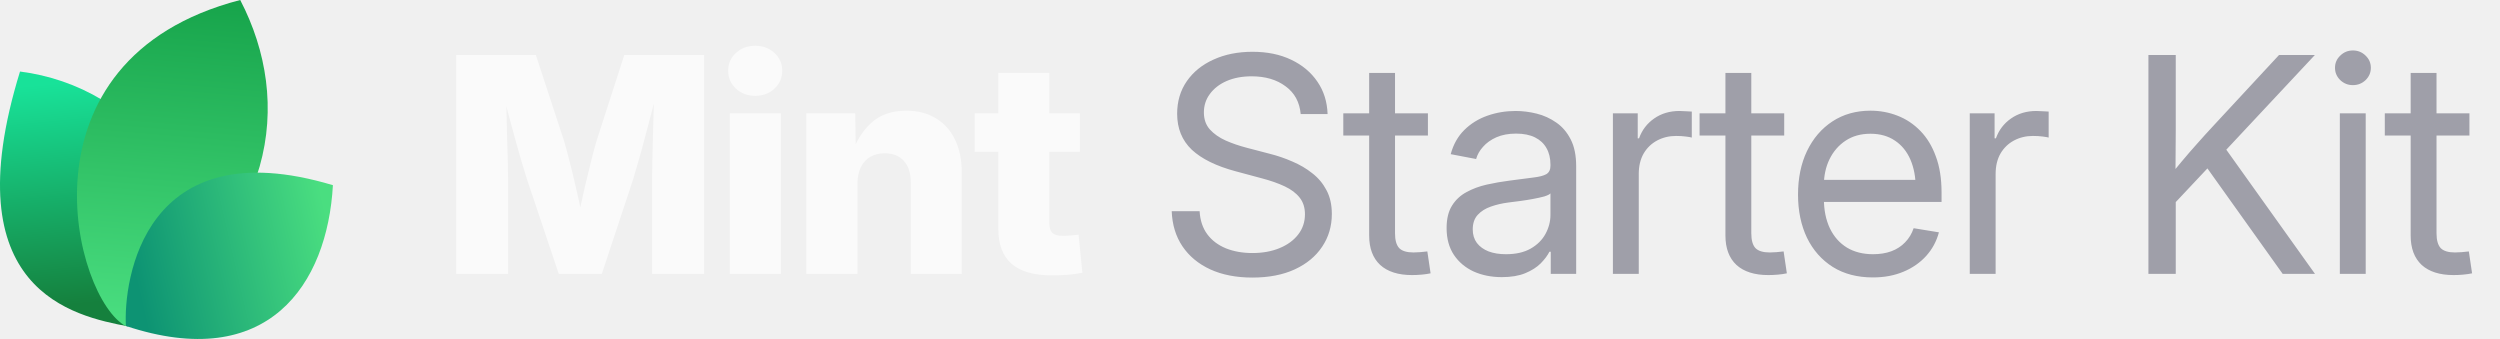
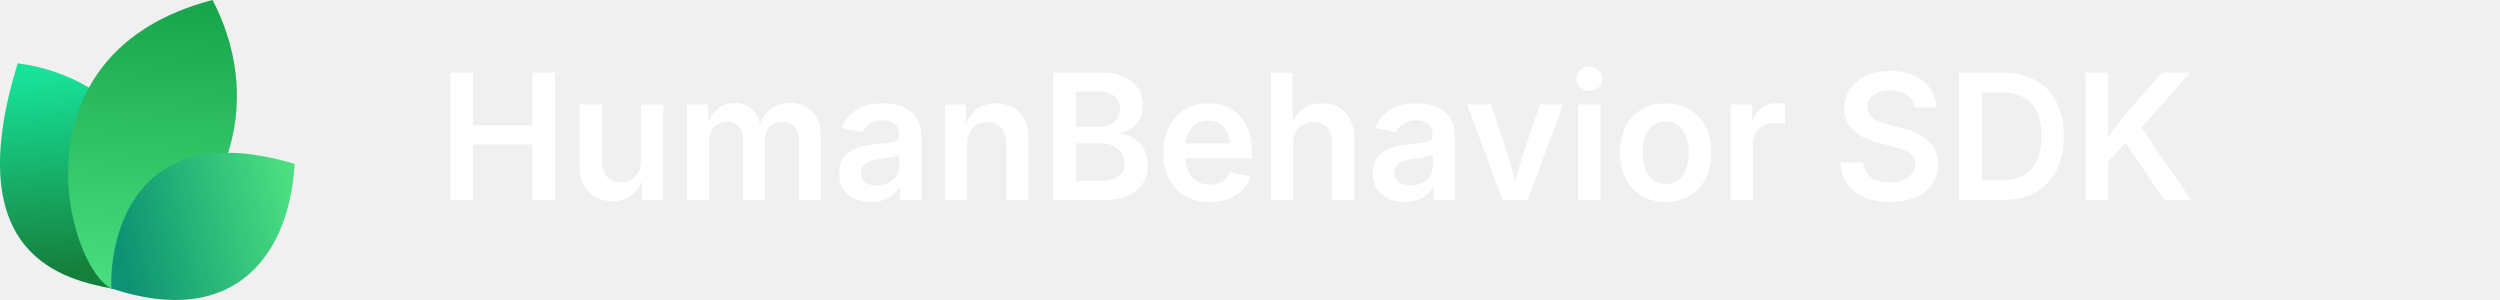
- <svg xmlns="http://www.w3.org/2000/svg" width="177" height="24" viewBox="0 0 177 24" fill="none">
-   <path d="M9.061 23.108C5.268 22.377 -3.391 20.627 1.417 5.064C9.634 6.099 16.973 14.064 9.061 23.108Z" fill="url(#paint0_linear_17557_2145)" />
-   <path d="M8.919 23.094C5.276 21.222 0.784 4.209 17.007 0C20.757 7.193 19.621 16.545 8.919 23.094Z" fill="url(#paint1_linear_17557_2145)" />
-   <path d="M8.914 23.079C8.735 19.882 10.159 9.085 23.57 13.111C23.181 20.123 18.984 26.418 8.914 23.079Z" fill="url(#paint2_linear_17557_2145)" />
-   <path d="M32.301 19.392V3.894H37.938L39.925 9.948C40.036 10.315 40.164 10.787 40.31 11.362C40.462 11.938 40.611 12.552 40.757 13.204C40.91 13.855 41.048 14.483 41.173 15.086C41.305 15.682 41.412 16.192 41.495 16.615H40.695C40.771 16.192 40.871 15.682 40.996 15.086C41.128 14.49 41.267 13.866 41.412 13.214C41.565 12.562 41.714 11.948 41.86 11.373C42.005 10.79 42.133 10.315 42.244 9.948L44.2 3.894H49.848V19.392H46.166V12.704C46.166 12.357 46.173 11.917 46.187 11.383C46.2 10.849 46.214 10.27 46.228 9.646C46.249 9.022 46.266 8.391 46.28 7.753C46.301 7.115 46.311 6.519 46.311 5.964H46.623C46.485 6.561 46.332 7.181 46.166 7.826C45.999 8.471 45.833 9.102 45.666 9.719C45.507 10.336 45.351 10.901 45.198 11.414C45.053 11.928 44.928 12.357 44.824 12.704L42.608 19.392H39.561L37.314 12.704C37.203 12.357 37.072 11.928 36.919 11.414C36.773 10.901 36.614 10.34 36.441 9.729C36.274 9.112 36.104 8.481 35.931 7.836C35.764 7.192 35.608 6.567 35.463 5.964H35.827C35.834 6.512 35.844 7.105 35.858 7.743C35.872 8.374 35.886 9.005 35.9 9.636C35.92 10.26 35.938 10.839 35.952 11.373C35.965 11.907 35.972 12.351 35.972 12.704V19.392H32.301ZM51.668 19.392V8.024H55.288V19.392H51.668ZM53.468 6.786C52.927 6.786 52.473 6.616 52.105 6.276C51.738 5.93 51.554 5.507 51.554 5.007C51.554 4.508 51.738 4.088 52.105 3.749C52.473 3.409 52.927 3.239 53.468 3.239C54.009 3.239 54.463 3.409 54.83 3.749C55.198 4.082 55.382 4.501 55.382 5.007C55.382 5.507 55.198 5.93 54.83 6.276C54.463 6.616 54.009 6.786 53.468 6.786ZM60.708 13.027V19.392H57.088V8.024H60.551L60.593 10.967H60.281C60.593 10.024 61.061 9.268 61.685 8.7C62.309 8.124 63.138 7.836 64.171 7.836C64.975 7.836 65.672 8.017 66.262 8.377C66.851 8.731 67.302 9.234 67.614 9.885C67.933 10.537 68.092 11.307 68.092 12.194V19.392H64.483V12.912C64.483 12.26 64.32 11.754 63.994 11.394C63.675 11.033 63.221 10.853 62.632 10.853C62.25 10.853 61.914 10.936 61.623 11.102C61.332 11.269 61.106 11.515 60.947 11.841C60.787 12.16 60.708 12.555 60.708 13.027ZM76.456 8.024V10.749H69.008V8.024H76.456ZM70.683 5.163H74.292V15.783C74.292 16.102 74.361 16.334 74.5 16.48C74.646 16.625 74.899 16.698 75.259 16.698C75.405 16.698 75.596 16.688 75.831 16.667C76.074 16.646 76.251 16.629 76.362 16.615L76.632 19.309C76.313 19.378 75.963 19.427 75.582 19.455C75.207 19.482 74.836 19.496 74.469 19.496C73.2 19.496 72.25 19.222 71.619 18.674C70.995 18.127 70.683 17.308 70.683 16.22V5.163Z" fill="#FAFAFA" />
-   <path d="M88.667 19.652C87.523 19.652 86.528 19.458 85.682 19.07C84.843 18.681 84.188 18.137 83.716 17.437C83.245 16.736 82.992 15.908 82.957 14.951H84.933C84.968 15.596 85.148 16.14 85.474 16.584C85.8 17.021 86.24 17.354 86.795 17.582C87.35 17.804 87.974 17.915 88.667 17.915C89.388 17.915 90.026 17.801 90.581 17.572C91.143 17.343 91.583 17.024 91.902 16.615C92.228 16.199 92.391 15.717 92.391 15.169C92.391 14.698 92.266 14.306 92.017 13.994C91.767 13.675 91.413 13.408 90.956 13.193C90.498 12.978 89.954 12.787 89.323 12.621L87.502 12.132C86.123 11.765 85.082 11.255 84.382 10.603C83.689 9.944 83.342 9.095 83.342 8.055C83.342 7.174 83.571 6.404 84.028 5.746C84.486 5.087 85.117 4.577 85.921 4.217C86.726 3.849 87.645 3.666 88.678 3.666C89.718 3.666 90.63 3.853 91.413 4.227C92.204 4.602 92.824 5.122 93.275 5.787C93.726 6.446 93.965 7.209 93.993 8.076H92.089C92.013 7.23 91.656 6.574 91.018 6.11C90.387 5.638 89.586 5.403 88.615 5.403C87.95 5.403 87.36 5.513 86.847 5.735C86.341 5.957 85.946 6.262 85.661 6.651C85.377 7.032 85.235 7.469 85.235 7.961C85.235 8.447 85.377 8.849 85.661 9.168C85.946 9.48 86.317 9.74 86.774 9.948C87.232 10.149 87.724 10.319 88.251 10.457L89.884 10.884C90.439 11.023 90.977 11.206 91.496 11.435C92.023 11.657 92.495 11.934 92.911 12.267C93.334 12.593 93.67 12.995 93.92 13.474C94.17 13.945 94.294 14.504 94.294 15.149C94.294 16.015 94.066 16.788 93.608 17.468C93.157 18.148 92.512 18.681 91.673 19.07C90.834 19.458 89.832 19.652 88.667 19.652ZM101.097 8.024V9.594H95.106V8.024H101.097ZM96.937 5.163H98.767V16.521C98.767 17 98.865 17.347 99.059 17.562C99.26 17.77 99.6 17.874 100.078 17.874C100.21 17.874 100.366 17.867 100.546 17.853C100.733 17.832 100.903 17.815 101.056 17.801L101.285 19.351C101.097 19.392 100.886 19.423 100.65 19.444C100.414 19.465 100.189 19.475 99.974 19.475C98.996 19.475 98.244 19.236 97.717 18.758C97.197 18.272 96.937 17.579 96.937 16.677V5.163ZM106.33 19.621C105.595 19.621 104.932 19.489 104.343 19.226C103.754 18.955 103.285 18.564 102.939 18.05C102.592 17.53 102.419 16.896 102.419 16.147C102.419 15.495 102.547 14.965 102.804 14.556C103.06 14.146 103.403 13.828 103.833 13.599C104.263 13.363 104.742 13.186 105.269 13.068C105.796 12.95 106.333 12.857 106.881 12.787C107.574 12.69 108.132 12.617 108.555 12.569C108.978 12.52 109.287 12.441 109.481 12.33C109.675 12.212 109.772 12.014 109.772 11.737V11.654C109.772 11.203 109.679 10.815 109.492 10.489C109.311 10.163 109.041 9.91 108.68 9.729C108.32 9.549 107.872 9.459 107.338 9.459C106.805 9.459 106.34 9.546 105.945 9.719C105.556 9.892 105.241 10.118 104.998 10.395C104.755 10.665 104.593 10.953 104.509 11.258L102.71 10.915C102.897 10.222 103.22 9.65 103.677 9.199C104.135 8.748 104.679 8.412 105.31 8.19C105.941 7.968 106.607 7.857 107.307 7.857C107.8 7.857 108.295 7.92 108.795 8.044C109.301 8.169 109.765 8.381 110.188 8.679C110.611 8.97 110.951 9.369 111.208 9.875C111.464 10.374 111.593 11.005 111.593 11.768V19.392H109.793V17.822H109.7C109.568 18.085 109.363 18.359 109.086 18.643C108.809 18.921 108.444 19.153 107.994 19.34C107.543 19.527 106.988 19.621 106.33 19.621ZM106.621 17.998C107.321 17.998 107.904 17.867 108.368 17.603C108.84 17.333 109.19 16.986 109.419 16.563C109.654 16.133 109.772 15.682 109.772 15.211V13.692C109.703 13.769 109.554 13.841 109.325 13.911C109.096 13.973 108.829 14.032 108.524 14.088C108.226 14.143 107.921 14.192 107.609 14.233C107.304 14.275 107.033 14.309 106.798 14.337C106.354 14.393 105.938 14.49 105.549 14.628C105.168 14.76 104.86 14.954 104.624 15.211C104.388 15.467 104.27 15.811 104.27 16.241C104.27 16.615 104.367 16.934 104.561 17.198C104.762 17.461 105.04 17.662 105.393 17.801C105.747 17.933 106.156 17.998 106.621 17.998ZM114.193 19.392V8.024H115.951V9.792H116.045C116.253 9.209 116.61 8.741 117.116 8.388C117.622 8.034 118.219 7.857 118.905 7.857C119.058 7.857 119.217 7.864 119.384 7.878C119.55 7.885 119.682 7.892 119.779 7.899V9.74C119.716 9.719 119.578 9.695 119.363 9.667C119.155 9.639 118.922 9.625 118.666 9.625C118.174 9.625 117.726 9.733 117.324 9.948C116.922 10.163 116.603 10.471 116.367 10.874C116.138 11.276 116.024 11.758 116.024 12.319V19.392H114.193ZM126.322 8.024V9.594H120.33V8.024H126.322ZM122.161 5.163H123.992V16.521C123.992 17 124.089 17.347 124.283 17.562C124.484 17.77 124.824 17.874 125.302 17.874C125.434 17.874 125.59 17.867 125.77 17.853C125.958 17.832 126.127 17.815 126.28 17.801L126.509 19.351C126.322 19.392 126.11 19.423 125.874 19.444C125.639 19.465 125.413 19.475 125.198 19.475C124.221 19.475 123.468 19.236 122.941 18.758C122.421 18.272 122.161 17.579 122.161 16.677V5.163ZM132.604 19.642C131.502 19.642 130.555 19.396 129.765 18.903C128.974 18.404 128.364 17.714 127.934 16.834C127.511 15.946 127.3 14.927 127.3 13.775C127.3 12.611 127.511 11.584 127.934 10.697C128.364 9.802 128.964 9.102 129.734 8.596C130.51 8.089 131.408 7.836 132.428 7.836C133.1 7.836 133.738 7.954 134.341 8.19C134.952 8.426 135.489 8.783 135.954 9.261C136.425 9.74 136.793 10.343 137.056 11.071C137.327 11.792 137.462 12.645 137.462 13.63V14.296H128.433V12.735H136.463L135.631 13.297C135.631 12.541 135.506 11.876 135.257 11.3C135.007 10.725 134.643 10.277 134.165 9.958C133.686 9.632 133.107 9.469 132.428 9.469C131.748 9.469 131.162 9.632 130.67 9.958C130.177 10.284 129.796 10.725 129.526 11.279C129.262 11.827 129.13 12.441 129.13 13.12V14.046C129.13 14.864 129.273 15.572 129.557 16.168C129.841 16.757 130.243 17.211 130.763 17.53C131.283 17.842 131.901 17.998 132.615 17.998C133.093 17.998 133.523 17.929 133.905 17.79C134.293 17.645 134.619 17.433 134.882 17.156C135.153 16.879 135.354 16.546 135.486 16.157L137.275 16.449C137.108 17.08 136.81 17.634 136.38 18.113C135.95 18.591 135.413 18.966 134.768 19.236C134.123 19.507 133.402 19.642 132.604 19.642ZM139.459 19.392V8.024H141.217V9.792H141.311C141.519 9.209 141.876 8.741 142.382 8.388C142.888 8.034 143.485 7.857 144.171 7.857C144.324 7.857 144.483 7.864 144.649 7.878C144.816 7.885 144.948 7.892 145.045 7.899V9.74C144.982 9.719 144.844 9.695 144.629 9.667C144.421 9.639 144.188 9.625 143.932 9.625C143.439 9.625 142.992 9.733 142.59 9.948C142.188 10.163 141.869 10.471 141.633 10.874C141.404 11.276 141.29 11.758 141.29 12.319V19.392H139.459ZM153.429 14.961V12.715C153.783 12.257 154.136 11.82 154.49 11.404C154.844 10.981 155.204 10.565 155.572 10.156C155.939 9.74 156.314 9.327 156.695 8.918L161.355 3.894H163.893L157.277 10.967H157.184L153.429 14.961ZM152.108 19.392V3.894H154.043V9.241L154.022 12.559L154.043 13.505V19.392H152.108ZM161.615 19.392L155.967 11.477L157.173 9.969L163.903 19.392H161.615ZM165.661 19.392V8.024H167.492V19.392H165.661ZM166.587 6.027C166.24 6.027 165.942 5.909 165.692 5.673C165.443 5.43 165.318 5.139 165.318 4.799C165.318 4.459 165.443 4.172 165.692 3.936C165.942 3.693 166.24 3.572 166.587 3.572C166.934 3.572 167.232 3.693 167.482 3.936C167.731 4.172 167.856 4.459 167.856 4.799C167.856 5.139 167.731 5.43 167.482 5.673C167.232 5.909 166.934 6.027 166.587 6.027ZM174.836 8.024V9.594H168.844V8.024H174.836ZM170.675 5.163H172.506V16.521C172.506 17 172.603 17.347 172.797 17.562C172.998 17.77 173.338 17.874 173.816 17.874C173.948 17.874 174.104 17.867 174.284 17.853C174.472 17.832 174.641 17.815 174.794 17.801L175.023 19.351C174.836 19.392 174.624 19.423 174.388 19.444C174.153 19.465 173.927 19.475 173.712 19.475C172.735 19.475 171.982 19.236 171.455 18.758C170.935 18.272 170.675 17.579 170.675 16.677V5.163Z" fill="#9F9FA9" />
+ <svg xmlns="http://www.w3.org/2000/svg" width="200" height="24" viewBox="0 0 200 24" fill="none">
+   <path d="M9.061 23.108C5.268 22.377 -3.391 20.627 1.417 5.064C9.634 6.099 16.973 14.064 9.061 23.108Z" fill="url(#paint0_linear_17557_2020)" />
+   <path d="M8.919 23.094C5.276 21.222 0.784 4.209 17.007 0C20.757 7.193 19.621 16.545 8.919 23.094Z" fill="url(#paint1_linear_17557_2020)" />
+   <path d="M8.914 23.079C8.735 19.882 10.159 9.085 23.57 13.111C23.181 20.123 18.984 26.418 8.914 23.079Z" fill="url(#paint2_linear_17557_2020)" />
+   <text x="35" y="16" font-family="Inter, -apple-system, BlinkMacSystemFont, sans-serif" font-size="14" font-weight="600" fill="#FFFFFF">HumanBehavior SDK</text>
  <defs>
-     <linearGradient id="paint0_linear_17557_2145" x1="3.776" y1="5.916" x2="5.232" y2="21.559" gradientUnits="userSpaceOnUse">
+     <linearGradient id="paint0_linear_17557_2020" x1="3.776" y1="5.916" x2="5.232" y2="21.559" gradientUnits="userSpaceOnUse">
      <stop stop-color="#18E299" />
      <stop offset="1" stop-color="#15803D" />
    </linearGradient>
-     <linearGradient id="paint1_linear_17557_2145" x1="12.171" y1="-0.718" x2="10.19" y2="22.983" gradientUnits="userSpaceOnUse">
+     <linearGradient id="paint1_linear_17557_2020" x1="12.171" y1="-0.718" x2="10.19" y2="22.983" gradientUnits="userSpaceOnUse">
      <stop stop-color="#16A34A" />
      <stop offset="1" stop-color="#4ADE80" />
    </linearGradient>
-     <linearGradient id="paint2_linear_17557_2145" x1="23.133" y1="15.353" x2="9.338" y2="18.52" gradientUnits="userSpaceOnUse">
+     <linearGradient id="paint2_linear_17557_2020" x1="23.133" y1="15.353" x2="9.338" y2="18.52" gradientUnits="userSpaceOnUse">
      <stop stop-color="#4ADE80" />
      <stop offset="1" stop-color="#0D9373" />
    </linearGradient>
  </defs>
</svg>
